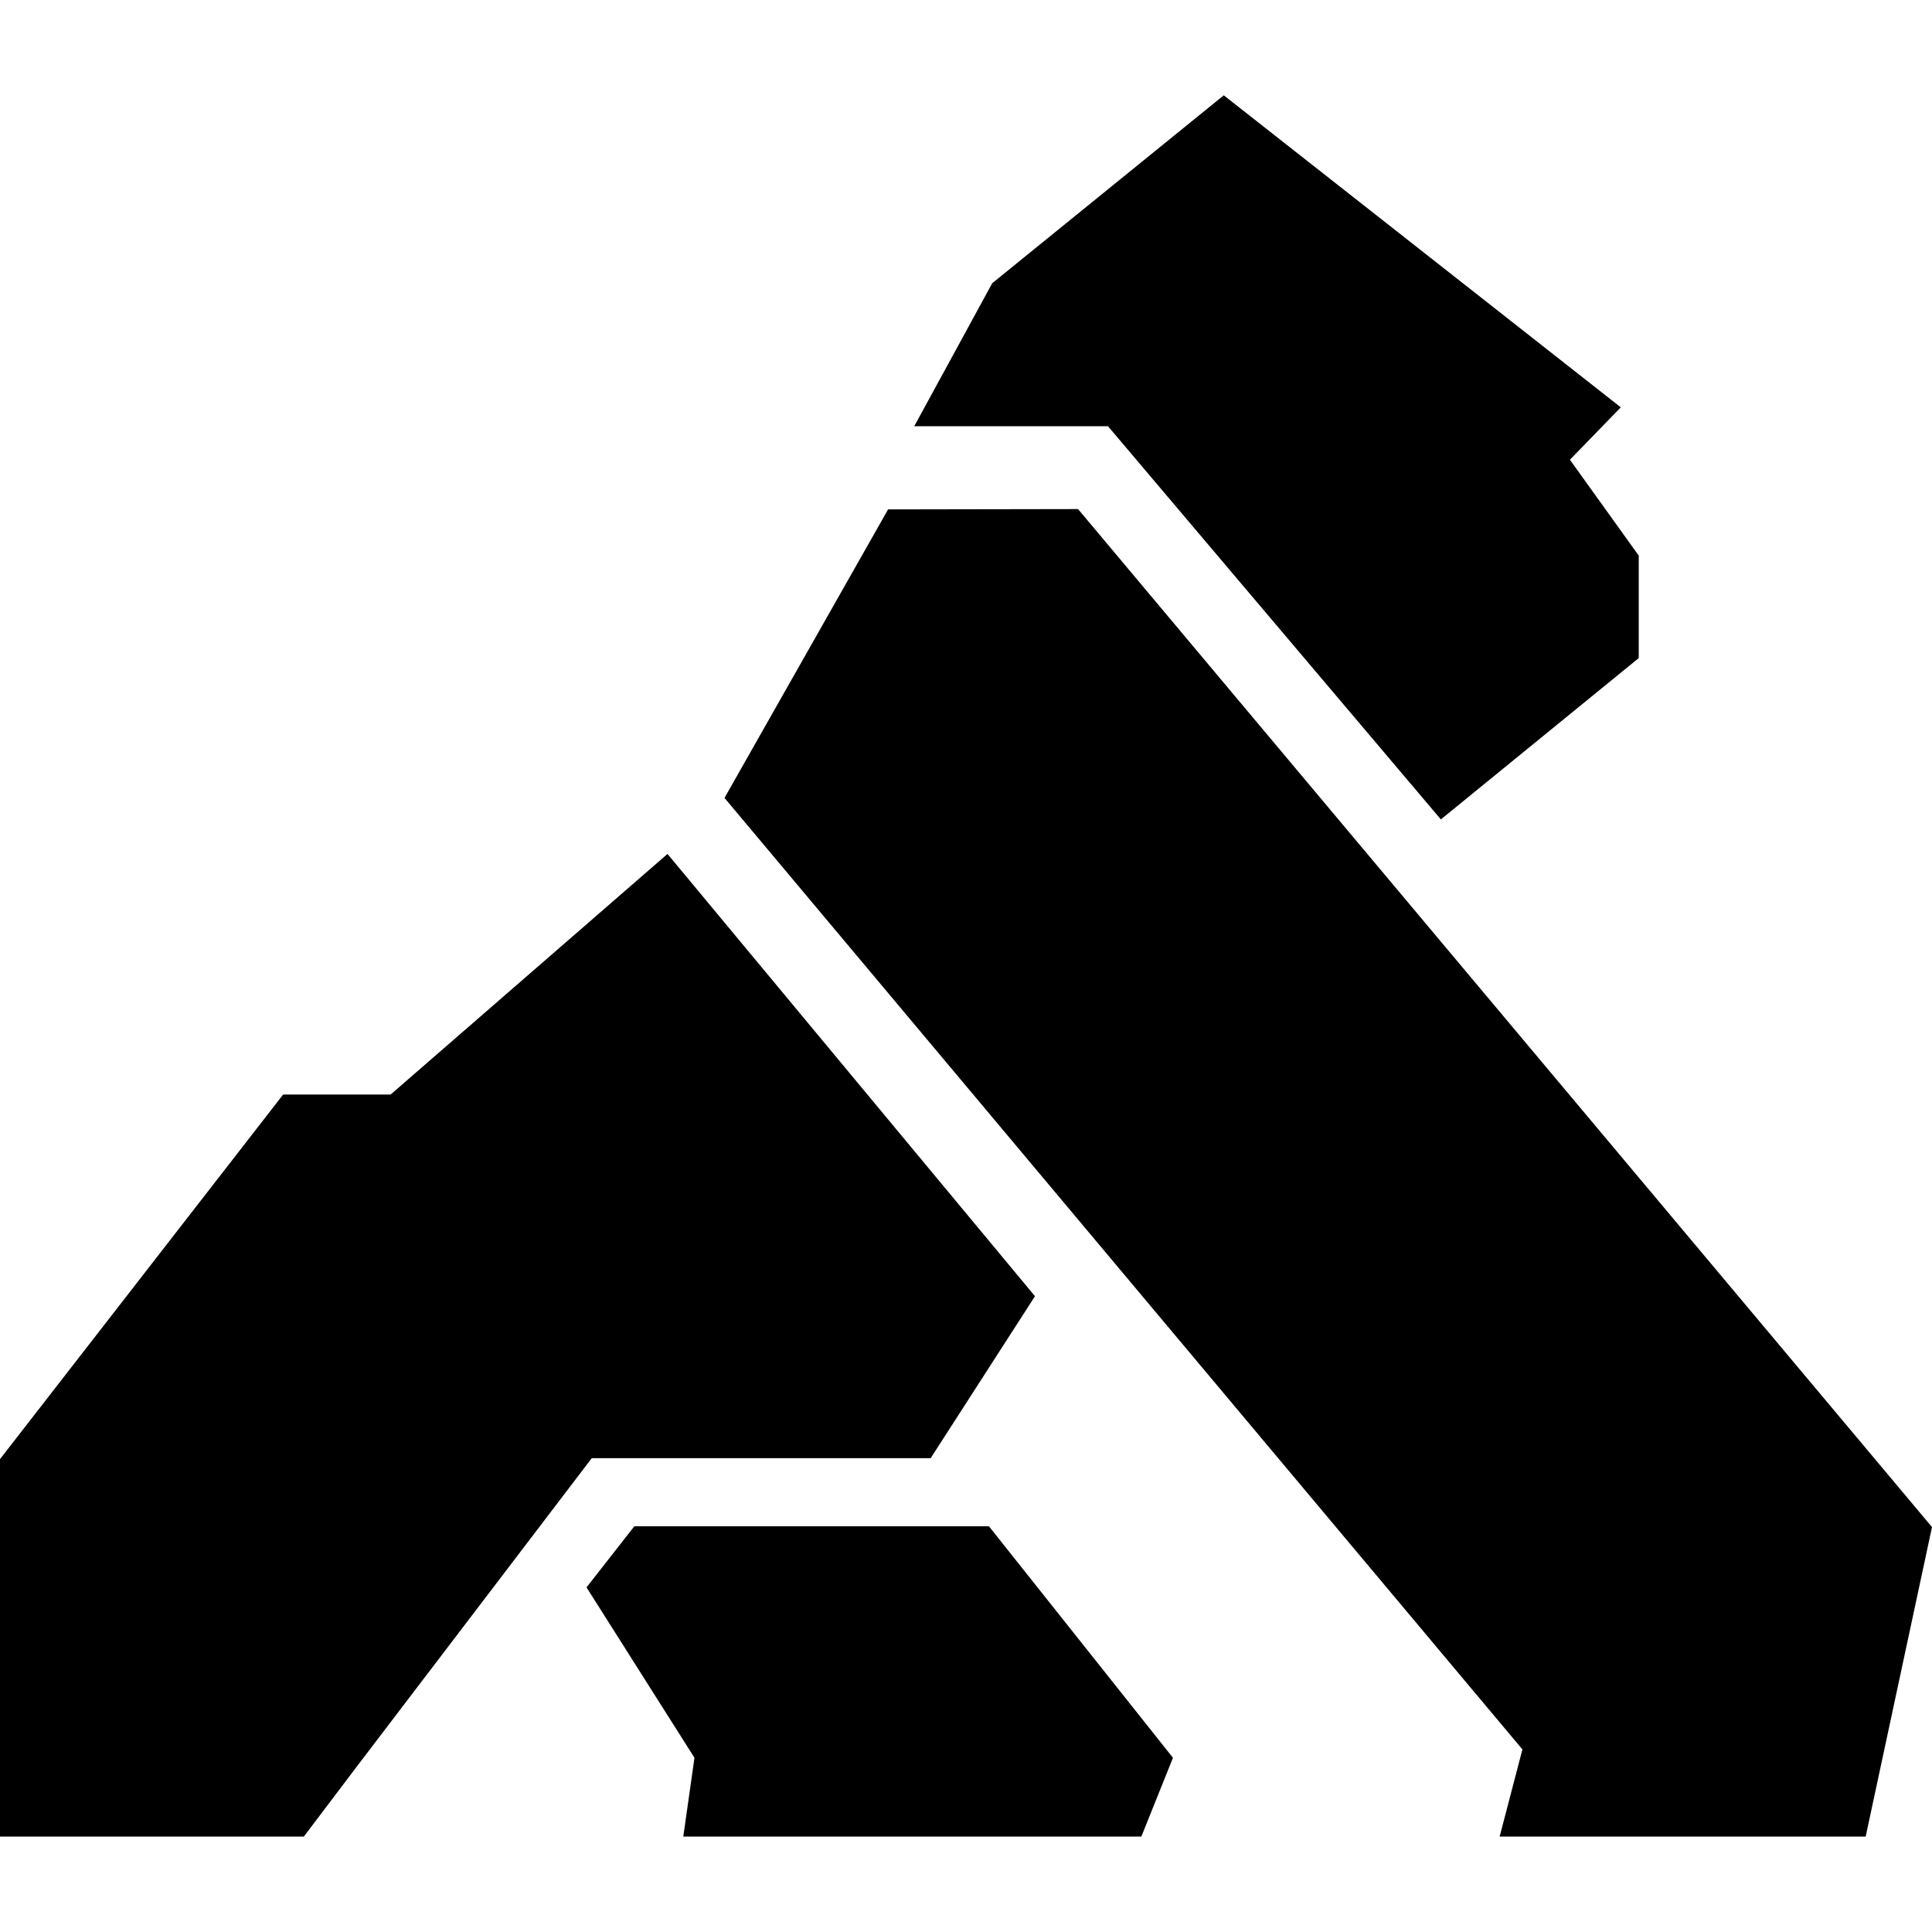
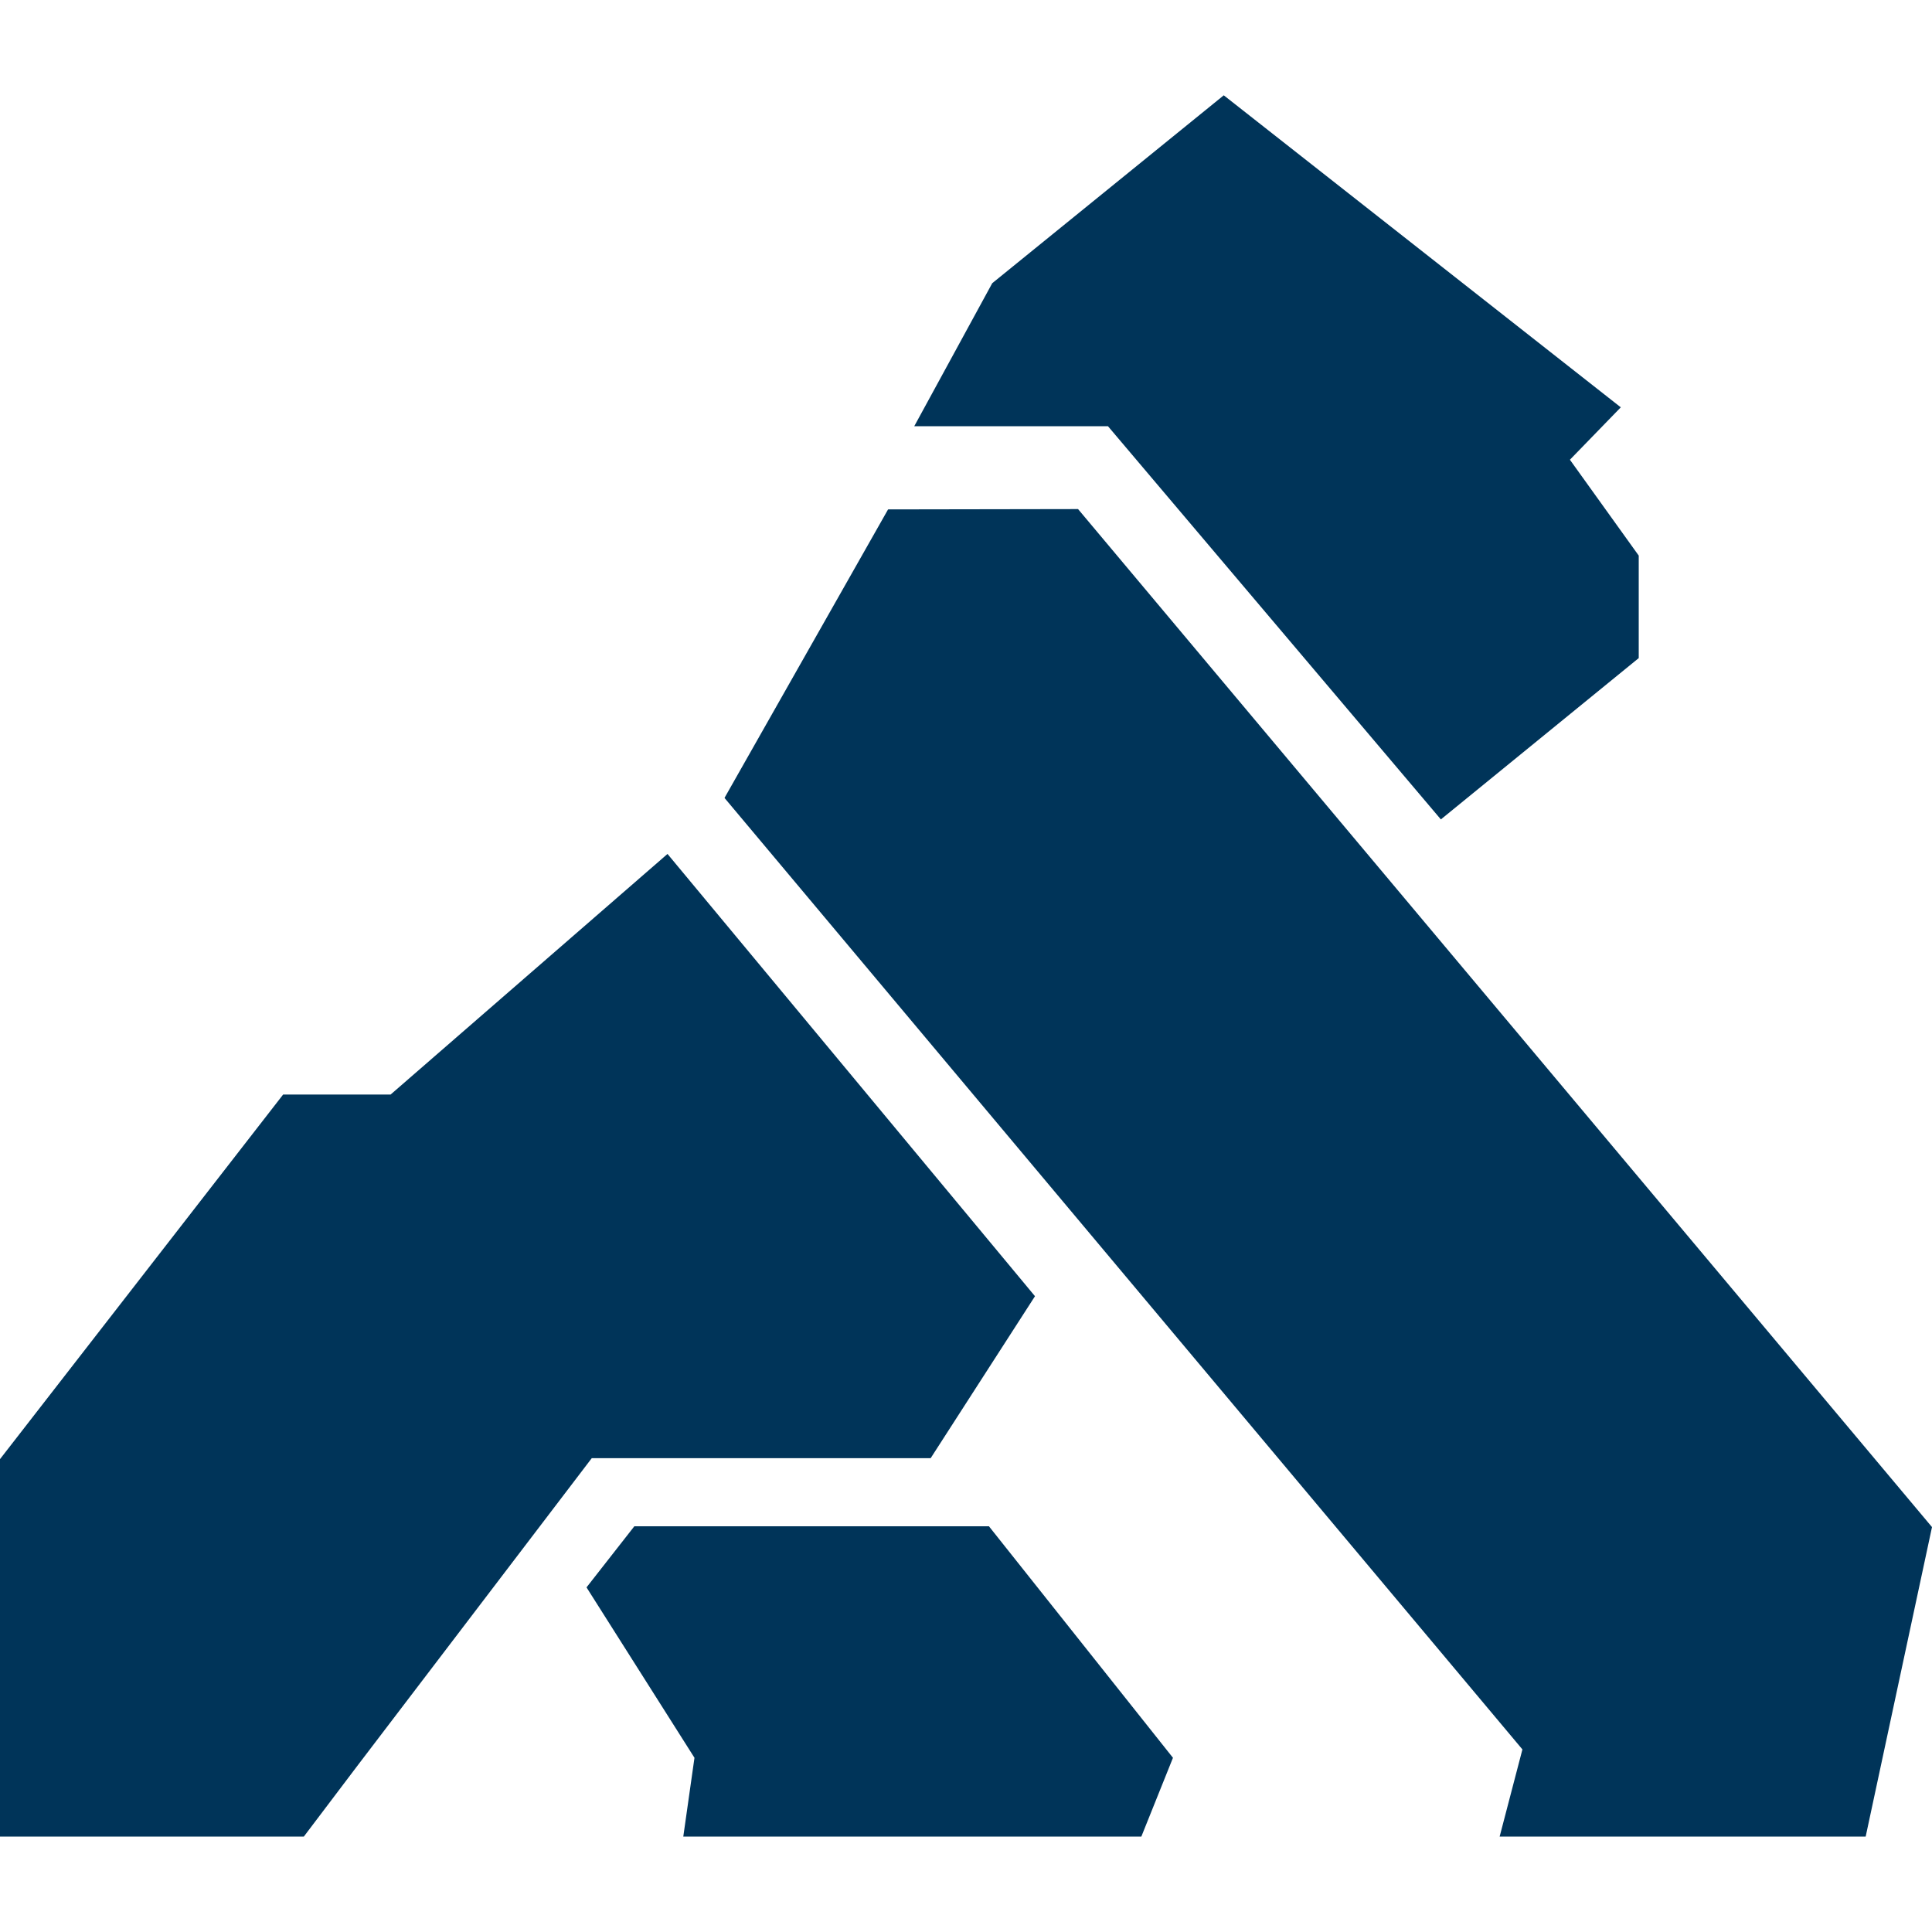
- <svg xmlns="http://www.w3.org/2000/svg" role="img" viewBox="0 0 24 24">
+ <svg xmlns="http://www.w3.org/2000/svg" fill="#003459" role="img" viewBox="0 0 24 24">
  <path d="M7.88 18.96h4.405l2.286 2.876-.393.979h-5.69l.139-.979-1.341-2.117.594-.759Zm3.152-12.632 2.36-.004L24 18.97l-.824 3.845h-4.547l.283-1.083L9 9.912l2.032-3.584Zm4.17-5.144 4.932 3.876-.632.651.855 1.191v1.273l-2.458 2.004-4.135-4.884h-2.407l.969-1.777 2.876-2.334ZM4.852 13.597l3.44-2.989 4.565 5.494-1.296 2.012h-4.21l-2.912 3.822-.665.879H0v-4.689l3.517-4.529h1.335Z" />
</svg>
